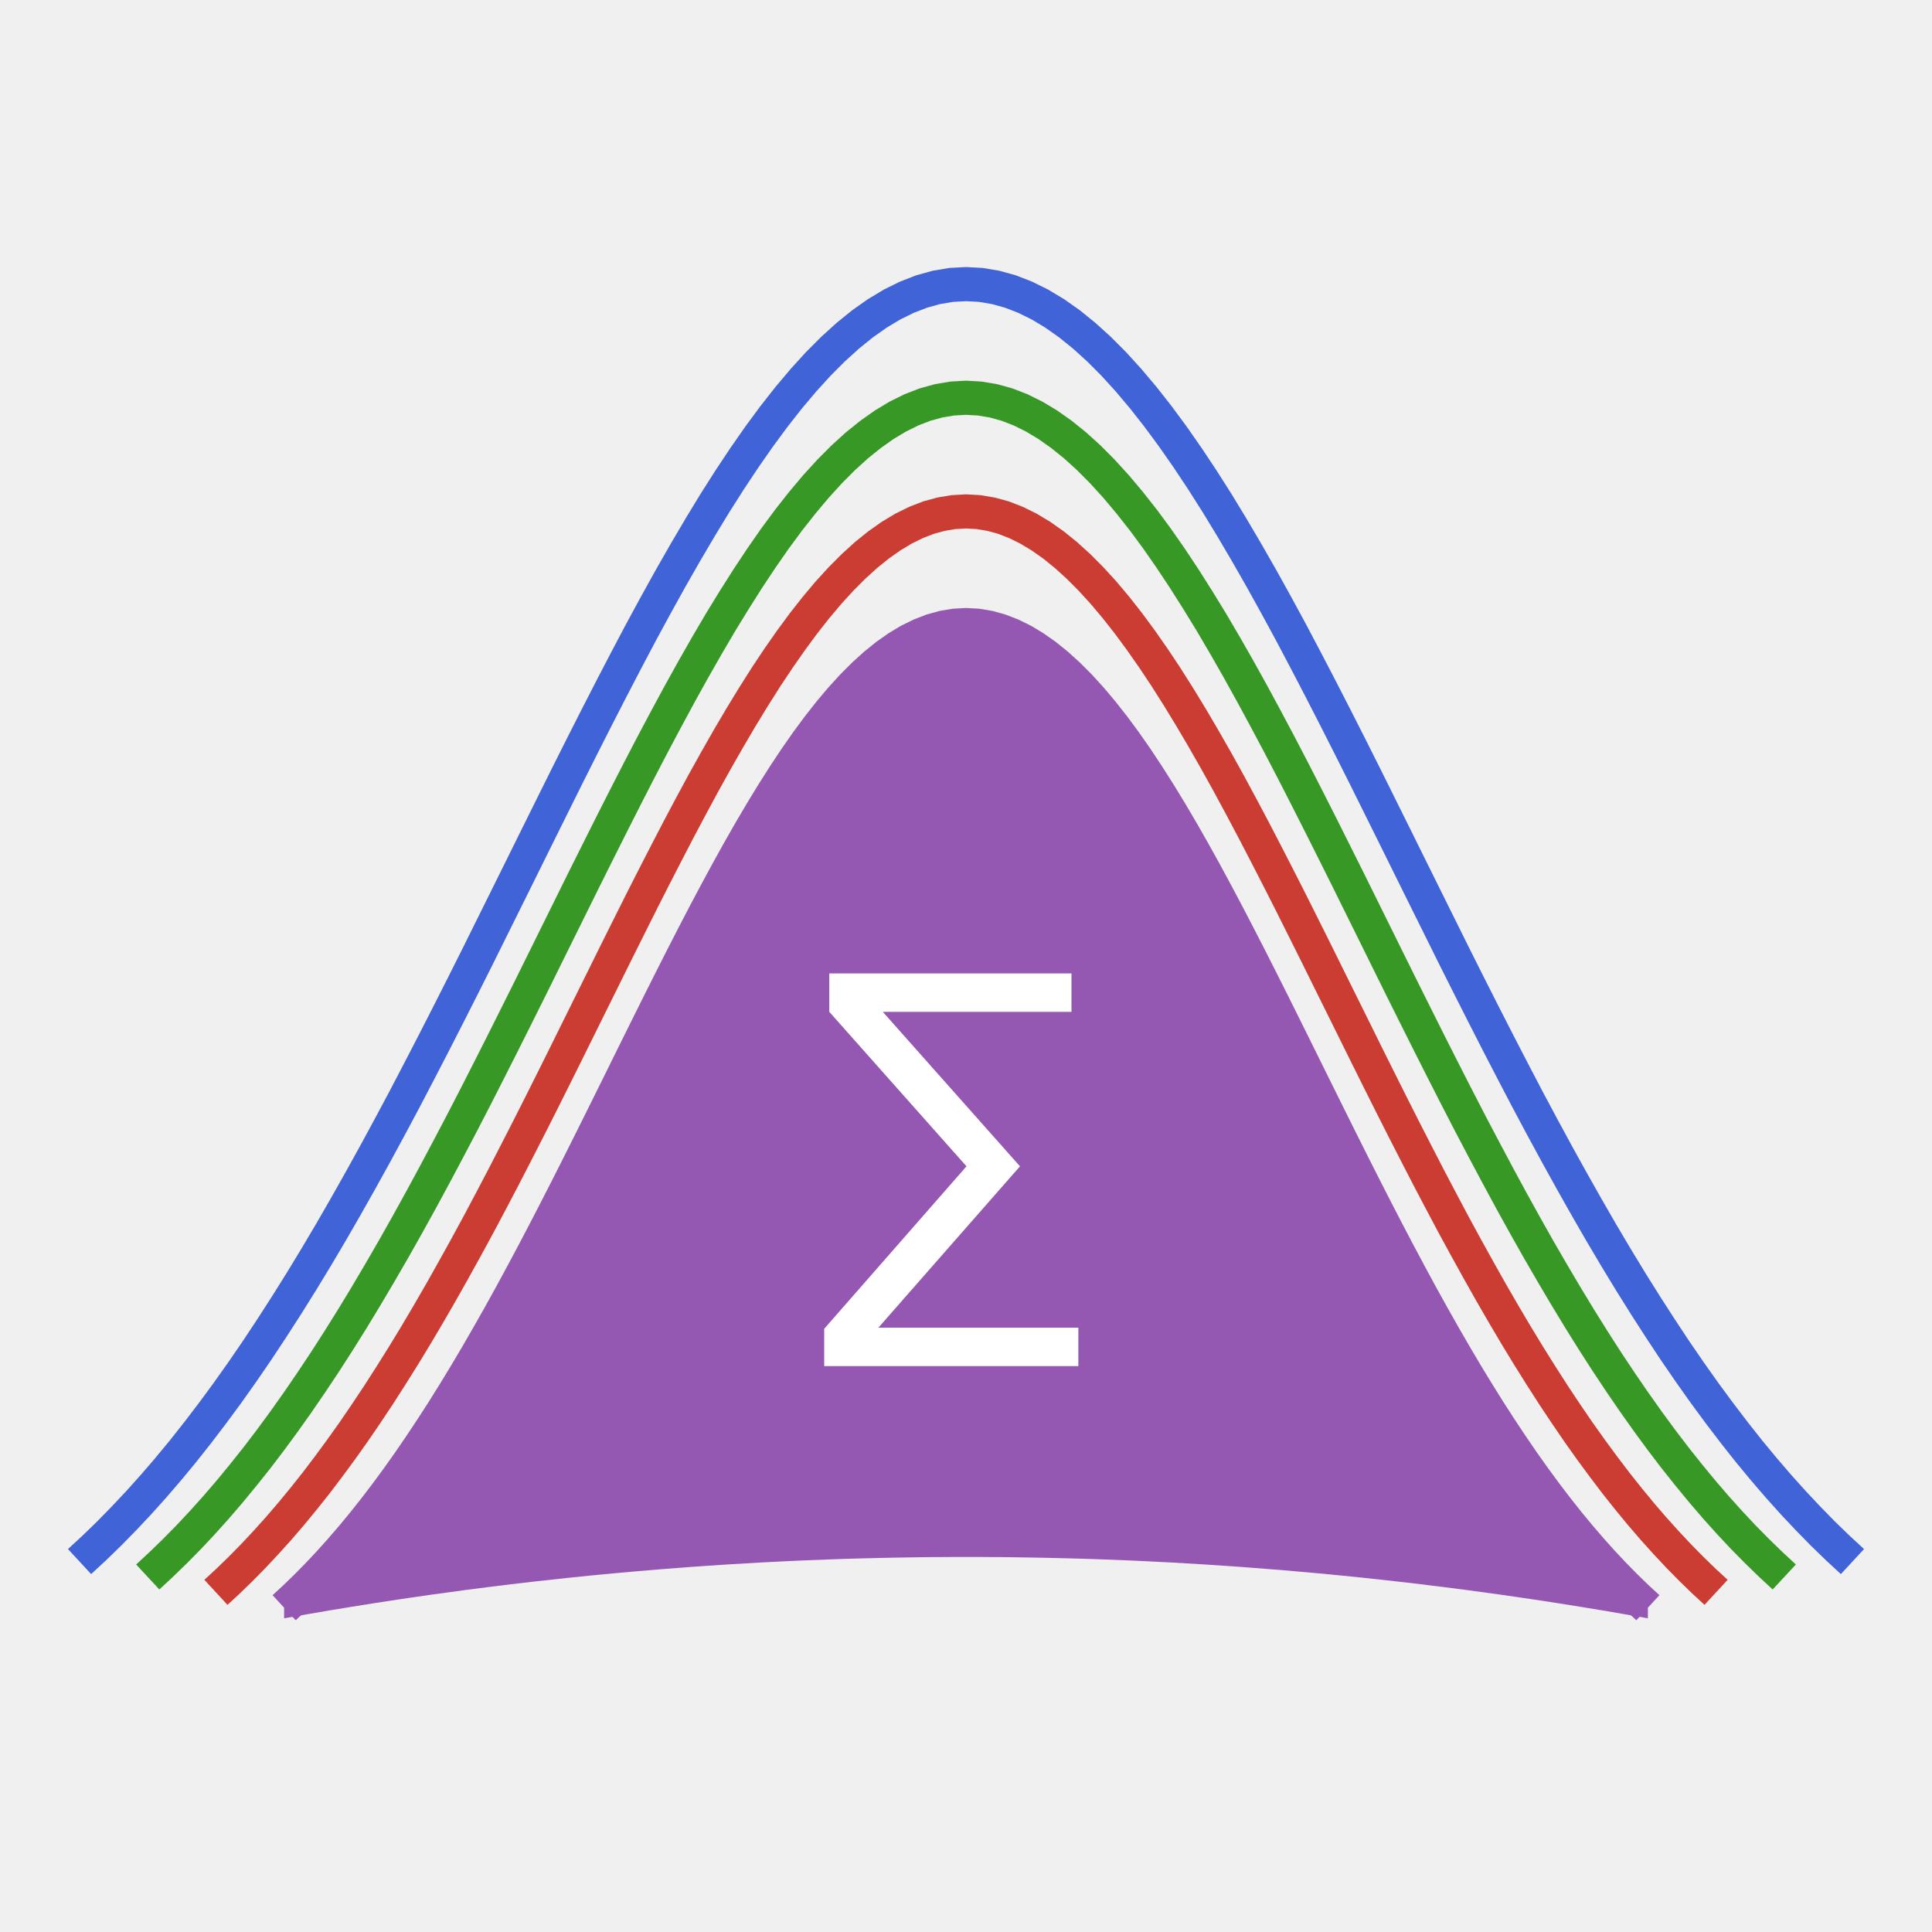
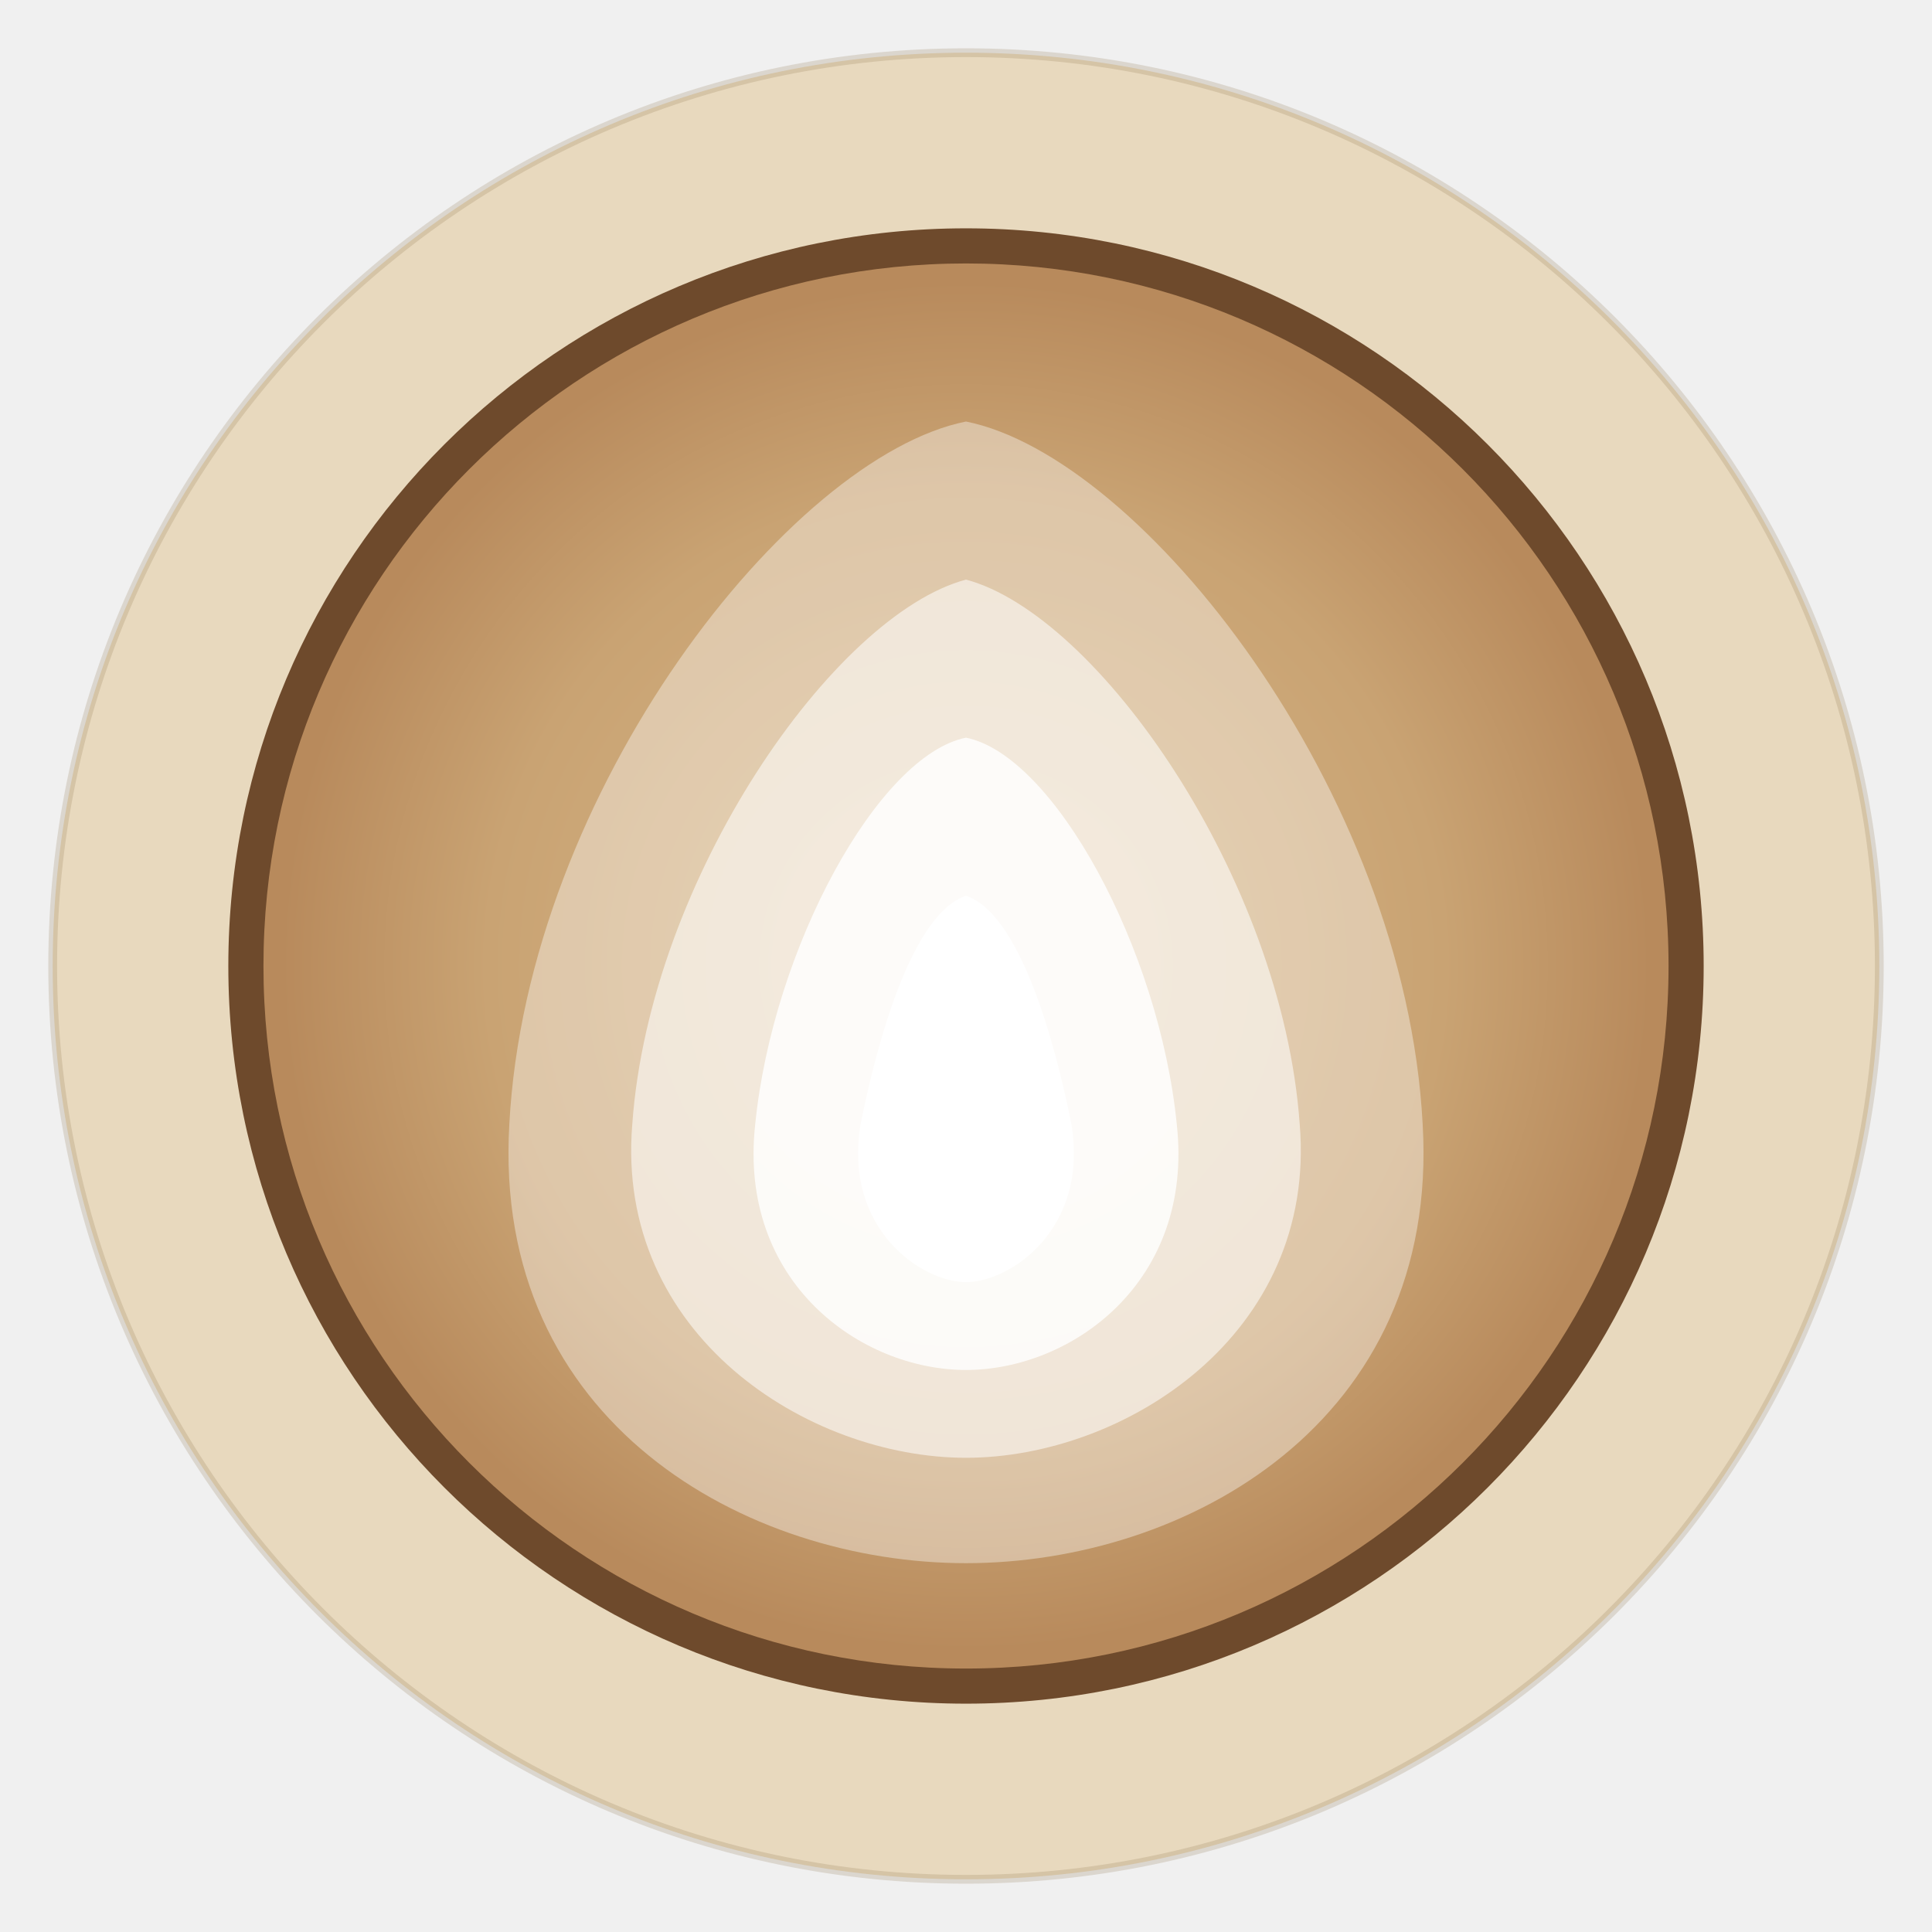
- <svg xmlns="http://www.w3.org/2000/svg" xmlns:xlink="http://www.w3.org/1999/xlink" width="170" height="170" viewBox="0 0 170 170">
+ <svg xmlns="http://www.w3.org/2000/svg" viewBox="0 0 220 220" width="220" height="220">
  <defs>
-     <g>
-       <g id="glyph-0-0">
-         <path d="M 0.781 2.578 L 13.301 -11.719 L 1.23 -25.312 L 1.23 -28.691 L 22.539 -28.691 L 22.539 -25.312 L 5.938 -25.312 L 18.008 -11.719 L 5.547 2.48 L 23.145 2.48 L 23.145 5.859 L 0.781 5.859 Z M 0.781 2.578 " />
-       </g>
-     </g>
+     <radialGradient id="lattecoffee" cx="50%" cy="50%" r="50%">
+       <stop offset="0%" stop-color="#D9B98A" />
+       <stop offset="70%" stop-color="#C9A373" />
+       <stop offset="100%" stop-color="#B88A5C" />
+     </radialGradient>
  </defs>
-   <path fill="none" stroke-width="3" stroke-linecap="butt" stroke-linejoin="miter" stroke="rgb(58.431%, 34.51%, 69.804%)" stroke-opacity="1" stroke-miterlimit="10" d="M 25 141.465 L 26 140.543 L 27 139.57 L 28 138.551 L 29 137.488 L 30 136.371 L 31 135.211 L 32 134 L 33 132.738 L 34 131.426 L 35 130.066 L 36 128.656 L 37 127.195 L 38 125.688 L 39 124.137 L 40 122.535 L 41 120.891 L 42 119.199 L 43 117.469 L 44 115.699 L 45 113.891 L 46 112.043 L 47 110.168 L 48 108.258 L 49 106.324 L 50 104.367 L 51 102.387 L 52 100.391 L 53 98.383 L 54 96.367 L 55 94.348 L 56 92.324 L 57 90.309 L 58 88.301 L 59 86.309 L 60 84.336 L 61 82.387 L 62 80.465 L 63 78.578 L 64 76.73 L 65 74.926 L 66 73.172 L 67 71.473 L 68 69.832 L 69 68.258 L 70 66.75 L 71 65.316 L 72 63.961 L 73 62.688 L 74 61.5 L 75 60.402 L 76 59.398 L 77 58.492 L 78 57.684 L 79 56.98 L 80 56.379 L 81 55.887 L 82 55.5 L 83 55.223 L 84 55.055 L 85 55 L 86 55.055 L 87 55.223 L 88 55.5 L 89 55.887 L 90 56.379 L 91 56.98 L 92 57.684 L 93 58.492 L 94 59.398 L 95 60.402 L 96 61.5 L 97 62.688 L 98 63.961 L 99 65.316 L 100 66.75 L 101 68.258 L 102 69.832 L 103 71.473 L 104 73.172 L 105 74.926 L 106 76.73 L 107 78.578 L 108 80.465 L 109 82.387 L 110 84.336 L 111 86.309 L 112 88.301 L 113 90.309 L 114 92.324 L 115 94.348 L 116 96.367 L 117 98.383 L 118 100.391 L 119 102.387 L 120 104.367 L 121 106.324 L 122 108.258 L 123 110.168 L 124 112.043 L 125 113.891 L 126 115.699 L 127 117.469 L 128 119.199 L 129 120.891 L 130 122.535 L 131 124.137 L 132 125.688 L 133 127.195 L 134 128.656 L 135 130.066 L 136 131.426 L 137 132.738 L 138 134 L 139 135.211 L 140 136.371 L 141 137.488 L 142 138.551 L 143 139.57 L 144 140.543 L 145 141.465 " />
-   <path fill="none" stroke-width="3" stroke-linecap="butt" stroke-linejoin="miter" stroke="rgb(79.608%, 23.529%, 20%)" stroke-opacity="1" stroke-miterlimit="10" d="M 19 140.113 L 20.102 139.094 L 21.199 138.027 L 22.301 136.906 L 23.398 135.734 L 24.5 134.512 L 25.602 133.23 L 26.699 131.898 L 27.801 130.512 L 28.898 129.066 L 30 127.57 L 31.102 126.02 L 32.199 124.414 L 33.301 122.758 L 34.398 121.047 L 35.5 119.289 L 36.602 117.477 L 37.699 115.621 L 38.801 113.715 L 39.898 111.766 L 41 109.777 L 42.102 107.75 L 43.199 105.684 L 44.301 103.586 L 45.398 101.457 L 46.5 99.305 L 47.602 97.125 L 48.699 94.934 L 49.801 92.723 L 50.898 90.504 L 53.102 86.059 L 54.199 83.84 L 55.301 81.633 L 56.398 79.441 L 57.5 77.27 L 58.602 75.125 L 59.699 73.012 L 60.801 70.934 L 61.898 68.902 L 63 66.918 L 64.102 64.988 L 65.199 63.121 L 66.301 61.316 L 67.398 59.582 L 68.5 57.926 L 69.602 56.348 L 70.699 54.859 L 71.801 53.457 L 72.898 52.152 L 74 50.945 L 75.102 49.84 L 76.199 48.844 L 77.301 47.953 L 78.398 47.18 L 79.5 46.516 L 80.602 45.973 L 81.699 45.547 L 82.801 45.246 L 83.898 45.062 L 85 45 L 86.102 45.062 L 87.199 45.246 L 88.301 45.547 L 89.398 45.973 L 90.5 46.516 L 91.602 47.18 L 92.699 47.953 L 93.801 48.844 L 94.898 49.84 L 96 50.945 L 97.102 52.152 L 98.199 53.457 L 99.301 54.859 L 100.398 56.348 L 101.5 57.926 L 102.602 59.582 L 103.699 61.316 L 104.801 63.121 L 105.898 64.988 L 107 66.918 L 108.102 68.902 L 109.199 70.934 L 110.301 73.012 L 111.398 75.125 L 112.5 77.27 L 113.602 79.441 L 114.699 81.633 L 115.801 83.84 L 116.898 86.059 L 119.102 90.504 L 120.199 92.723 L 121.301 94.934 L 122.398 97.125 L 123.5 99.305 L 124.602 101.457 L 125.699 103.586 L 126.801 105.684 L 127.898 107.75 L 129 109.777 L 130.102 111.766 L 131.199 113.715 L 132.301 115.621 L 133.398 117.477 L 134.5 119.289 L 135.602 121.047 L 136.699 122.758 L 137.801 124.414 L 138.898 126.02 L 140 127.57 L 141.102 129.066 L 142.199 130.512 L 143.301 131.898 L 144.398 133.23 L 145.5 134.512 L 146.602 135.734 L 147.699 136.906 L 148.801 138.027 L 149.898 139.094 L 151 140.113 " />
-   <path fill="none" stroke-width="3" stroke-linecap="butt" stroke-linejoin="miter" stroke="rgb(21.961%, 59.608%, 14.902%)" stroke-opacity="1" stroke-miterlimit="10" d="M 13 138.762 L 14.199 137.648 L 15.398 136.484 L 16.602 135.262 L 17.801 133.984 L 19 132.648 L 20.199 131.254 L 21.398 129.797 L 22.602 128.285 L 23.801 126.711 L 25 125.078 L 26.199 123.387 L 27.398 121.637 L 28.602 119.828 L 29.801 117.961 L 31 116.043 L 32.199 114.066 L 33.398 112.039 L 34.602 109.961 L 35.801 107.836 L 37 105.668 L 38.199 103.453 L 39.398 101.199 L 40.602 98.91 L 41.801 96.59 L 43 94.238 L 44.199 91.867 L 45.398 89.473 L 46.602 87.062 L 47.801 84.641 L 49 82.215 L 51.398 77.371 L 52.602 74.961 L 53.801 72.57 L 55 70.203 L 56.199 67.863 L 57.398 65.559 L 58.602 63.293 L 59.801 61.074 L 61 58.91 L 62.199 56.809 L 63.398 54.766 L 64.602 52.801 L 65.801 50.91 L 67 49.102 L 68.199 47.379 L 69.398 45.754 L 70.602 44.227 L 71.801 42.801 L 73 41.484 L 74.199 40.281 L 75.398 39.191 L 76.602 38.223 L 77.801 37.375 L 79 36.656 L 80.199 36.062 L 81.398 35.598 L 82.602 35.266 L 83.801 35.066 L 85 35 L 86.199 35.066 L 87.398 35.266 L 88.602 35.598 L 89.801 36.062 L 91 36.656 L 92.199 37.375 L 93.398 38.223 L 94.602 39.191 L 95.801 40.281 L 97 41.484 L 98.199 42.801 L 99.398 44.227 L 100.602 45.754 L 101.801 47.379 L 103 49.102 L 104.199 50.91 L 105.398 52.801 L 106.602 54.766 L 107.801 56.809 L 109 58.91 L 110.199 61.074 L 111.398 63.293 L 112.602 65.559 L 113.801 67.863 L 115 70.203 L 116.199 72.57 L 117.398 74.961 L 118.602 77.371 L 121 82.215 L 122.199 84.641 L 123.398 87.062 L 124.602 89.473 L 125.801 91.867 L 127 94.238 L 128.199 96.59 L 129.398 98.91 L 130.602 101.199 L 131.801 103.453 L 133 105.668 L 134.199 107.836 L 135.398 109.961 L 136.602 112.039 L 137.801 114.066 L 139 116.043 L 140.199 117.961 L 141.398 119.828 L 142.602 121.637 L 143.801 123.387 L 145 125.078 L 146.199 126.711 L 147.398 128.285 L 148.602 129.797 L 149.801 131.254 L 151 132.648 L 152.199 133.984 L 153.398 135.262 L 154.602 136.484 L 155.801 137.648 L 157 138.762 " />
-   <path fill="none" stroke-width="3" stroke-linecap="butt" stroke-linejoin="miter" stroke="rgb(25.098%, 38.824%, 84.706%)" stroke-opacity="1" stroke-miterlimit="10" d="M 7 137.406 L 8.301 136.203 L 9.602 134.941 L 10.898 133.617 L 12.199 132.234 L 13.5 130.785 L 14.801 129.273 L 16.102 127.699 L 17.398 126.059 L 18.699 124.352 L 20 122.586 L 21.301 120.75 L 22.602 118.855 L 23.898 116.895 L 25.199 114.875 L 26.5 112.797 L 27.801 110.656 L 29.102 108.461 L 30.398 106.211 L 31.699 103.906 L 33 101.555 L 34.301 99.156 L 35.602 96.719 L 36.898 94.238 L 38.199 91.723 L 39.5 89.176 L 40.801 86.605 L 42.102 84.012 L 43.398 81.398 L 44.699 78.777 L 46 76.152 L 47.301 73.523 L 48.602 70.902 L 49.898 68.293 L 51.199 65.703 L 52.5 63.137 L 53.801 60.602 L 55.102 58.102 L 56.398 55.648 L 57.699 53.25 L 59 50.902 L 60.301 48.625 L 61.602 46.414 L 62.898 44.281 L 64.199 42.234 L 65.5 40.277 L 66.801 38.41 L 68.102 36.648 L 69.398 34.996 L 70.699 33.453 L 72 32.023 L 73.301 30.719 L 74.602 29.539 L 75.898 28.492 L 77.199 27.574 L 78.5 26.793 L 79.801 26.152 L 81.102 25.648 L 82.398 25.289 L 83.699 25.07 L 85 25 L 86.301 25.07 L 87.602 25.289 L 88.898 25.648 L 90.199 26.152 L 91.5 26.793 L 92.801 27.574 L 94.102 28.492 L 95.398 29.539 L 96.699 30.719 L 98 32.023 L 99.301 33.453 L 100.602 34.996 L 101.898 36.648 L 103.199 38.41 L 104.5 40.277 L 105.801 42.234 L 107.102 44.281 L 108.398 46.414 L 109.699 48.625 L 111 50.902 L 112.301 53.25 L 113.602 55.648 L 114.898 58.102 L 116.199 60.602 L 117.5 63.137 L 118.801 65.703 L 120.102 68.293 L 121.398 70.902 L 122.699 73.523 L 124 76.152 L 125.301 78.777 L 126.602 81.398 L 127.898 84.012 L 129.199 86.605 L 130.5 89.176 L 131.801 91.723 L 133.102 94.238 L 134.398 96.719 L 135.699 99.156 L 137 101.555 L 138.301 103.906 L 139.602 106.211 L 140.898 108.461 L 142.199 110.656 L 143.5 112.797 L 144.801 114.875 L 146.102 116.895 L 147.398 118.855 L 148.699 120.75 L 150 122.586 L 151.301 124.352 L 152.602 126.059 L 153.898 127.699 L 155.199 129.273 L 156.5 130.785 L 157.801 132.234 L 159.102 133.617 L 160.398 134.941 L 161.699 136.203 L 163 137.406 " />
-   <path fill-rule="nonzero" fill="rgb(58.431%, 34.51%, 69.804%)" fill-opacity="1" d="M 25 141.465 L 26 140.543 L 27 139.57 L 28 138.551 L 29 137.488 L 30 136.371 L 31 135.211 L 32 134 L 33 132.738 L 34 131.426 L 35 130.066 L 36 128.656 L 37 127.195 L 38 125.688 L 39 124.137 L 40 122.535 L 41 120.891 L 42 119.199 L 43 117.469 L 44 115.699 L 45 113.891 L 46 112.043 L 47 110.168 L 48 108.258 L 49 106.324 L 50 104.367 L 51 102.387 L 52 100.391 L 53 98.383 L 54 96.367 L 55 94.348 L 56 92.324 L 57 90.309 L 58 88.301 L 59 86.309 L 60 84.336 L 61 82.387 L 62 80.465 L 63 78.578 L 64 76.73 L 65 74.926 L 66 73.172 L 67 71.473 L 68 69.832 L 69 68.258 L 70 66.75 L 71 65.316 L 72 63.961 L 73 62.688 L 74 61.5 L 75 60.402 L 76 59.398 L 77 58.492 L 78 57.684 L 79 56.98 L 80 56.379 L 81 55.887 L 82 55.5 L 83 55.223 L 84 55.055 L 85 55 L 86 55.055 L 87 55.223 L 88 55.5 L 89 55.887 L 90 56.379 L 91 56.98 L 92 57.684 L 93 58.492 L 94 59.398 L 95 60.402 L 96 61.5 L 97 62.688 L 98 63.961 L 99 65.316 L 100 66.75 L 101 68.258 L 102 69.832 L 103 71.473 L 104 73.172 L 105 74.926 L 106 76.73 L 107 78.578 L 108 80.465 L 109 82.387 L 110 84.336 L 111 86.309 L 112 88.301 L 113 90.309 L 114 92.324 L 115 94.348 L 116 96.367 L 117 98.383 L 118 100.391 L 119 102.387 L 120 104.367 L 121 106.324 L 122 108.258 L 123 110.168 L 124 112.043 L 125 113.891 L 126 115.699 L 127 117.469 L 128 119.199 L 129 120.891 L 130 122.535 L 131 124.137 L 132 125.688 L 133 127.195 L 134 128.656 L 135 130.066 L 136 131.426 L 137 132.738 L 138 134 L 139 135.211 L 140 136.371 L 141 137.488 L 142 138.551 L 143 139.57 L 144 140.543 L 145 141.465 L 145 142.398 L 143 142.047 L 141 141.703 L 139 141.375 L 137 141.055 L 135 140.75 L 134 140.602 L 132 140.312 L 129 139.902 L 127 139.645 L 126 139.523 L 125 139.398 L 123 139.164 L 120 138.836 L 118 138.633 L 117 138.535 L 116 138.441 L 114 138.262 L 113 138.176 L 112 138.094 L 110 137.938 L 109 137.863 L 108 137.793 L 106 137.66 L 103 137.484 L 101 137.383 L 100 137.336 L 99 137.293 L 97 137.215 L 96 137.18 L 95 137.148 L 94 137.121 L 92 137.074 L 91 137.055 L 89 137.023 L 88 137.012 L 87 137.008 L 86 137 L 84 137 L 83 137.008 L 82 137.012 L 81 137.023 L 79 137.055 L 78 137.074 L 76 137.121 L 75 137.148 L 74 137.18 L 73 137.215 L 71 137.293 L 70 137.336 L 69 137.383 L 67 137.484 L 64 137.66 L 62 137.793 L 61 137.863 L 60 137.938 L 58 138.094 L 57 138.176 L 56 138.262 L 54 138.441 L 53 138.535 L 52 138.633 L 50 138.836 L 47 139.164 L 45 139.398 L 44 139.523 L 43 139.645 L 41 139.902 L 38 140.312 L 36 140.602 L 35 140.75 L 33 141.055 L 31 141.375 L 29 141.703 L 27 142.047 L 25 142.398 " />
-   <g fill="rgb(100%, 100%, 100%)" fill-opacity="1">
-     <use xlink:href="#glyph-0-0" x="71.742" y="114.346" />
-   </g>
+   <circle cx="110" cy="110" r="104" fill="#E8D9BE" />
+   <circle cx="110" cy="110" r="104" fill="none" stroke="#8B6F47" stroke-opacity="0.2" stroke-width="1" />
+   <circle cx="110" cy="110" r="84" fill="#6E4A2C" />
+   <circle cx="110" cy="110" r="80" fill="#B88A5C" />
+   <circle cx="110" cy="110" r="78" fill="url(#lattecoffee)" />
+   <path d="M110 48 C90 52 60 90 58 128 C56 162 85 178 110 178 C135 178 164 162 162 128 C160 90 130 52 110 48 Z" fill="#FFFFFF" fill-opacity="0.38" />
+   <path d="M110 66 C95 70 74 100 72 128 C70 152 92 166 110 166 C128 166 150 152 148 128 C146 100 125 70 110 66 Z" fill="#FFFFFF" fill-opacity="0.55" />
+   <path d="M110 84 C100 86 88 108 86 128 C84 146 98 156 110 156 C122 156 136 146 134 128 C132 108 120 86 110 84 Z" fill="#FFFFFF" fill-opacity="0.82" />
+   <path d="M110 102 C104 104 100 118 98 128 C96 140 105 146 110 146 C115 146 124 140 122 128 C120 118 116 104 110 102 Z" fill="#FFFFFF" />
</svg>
